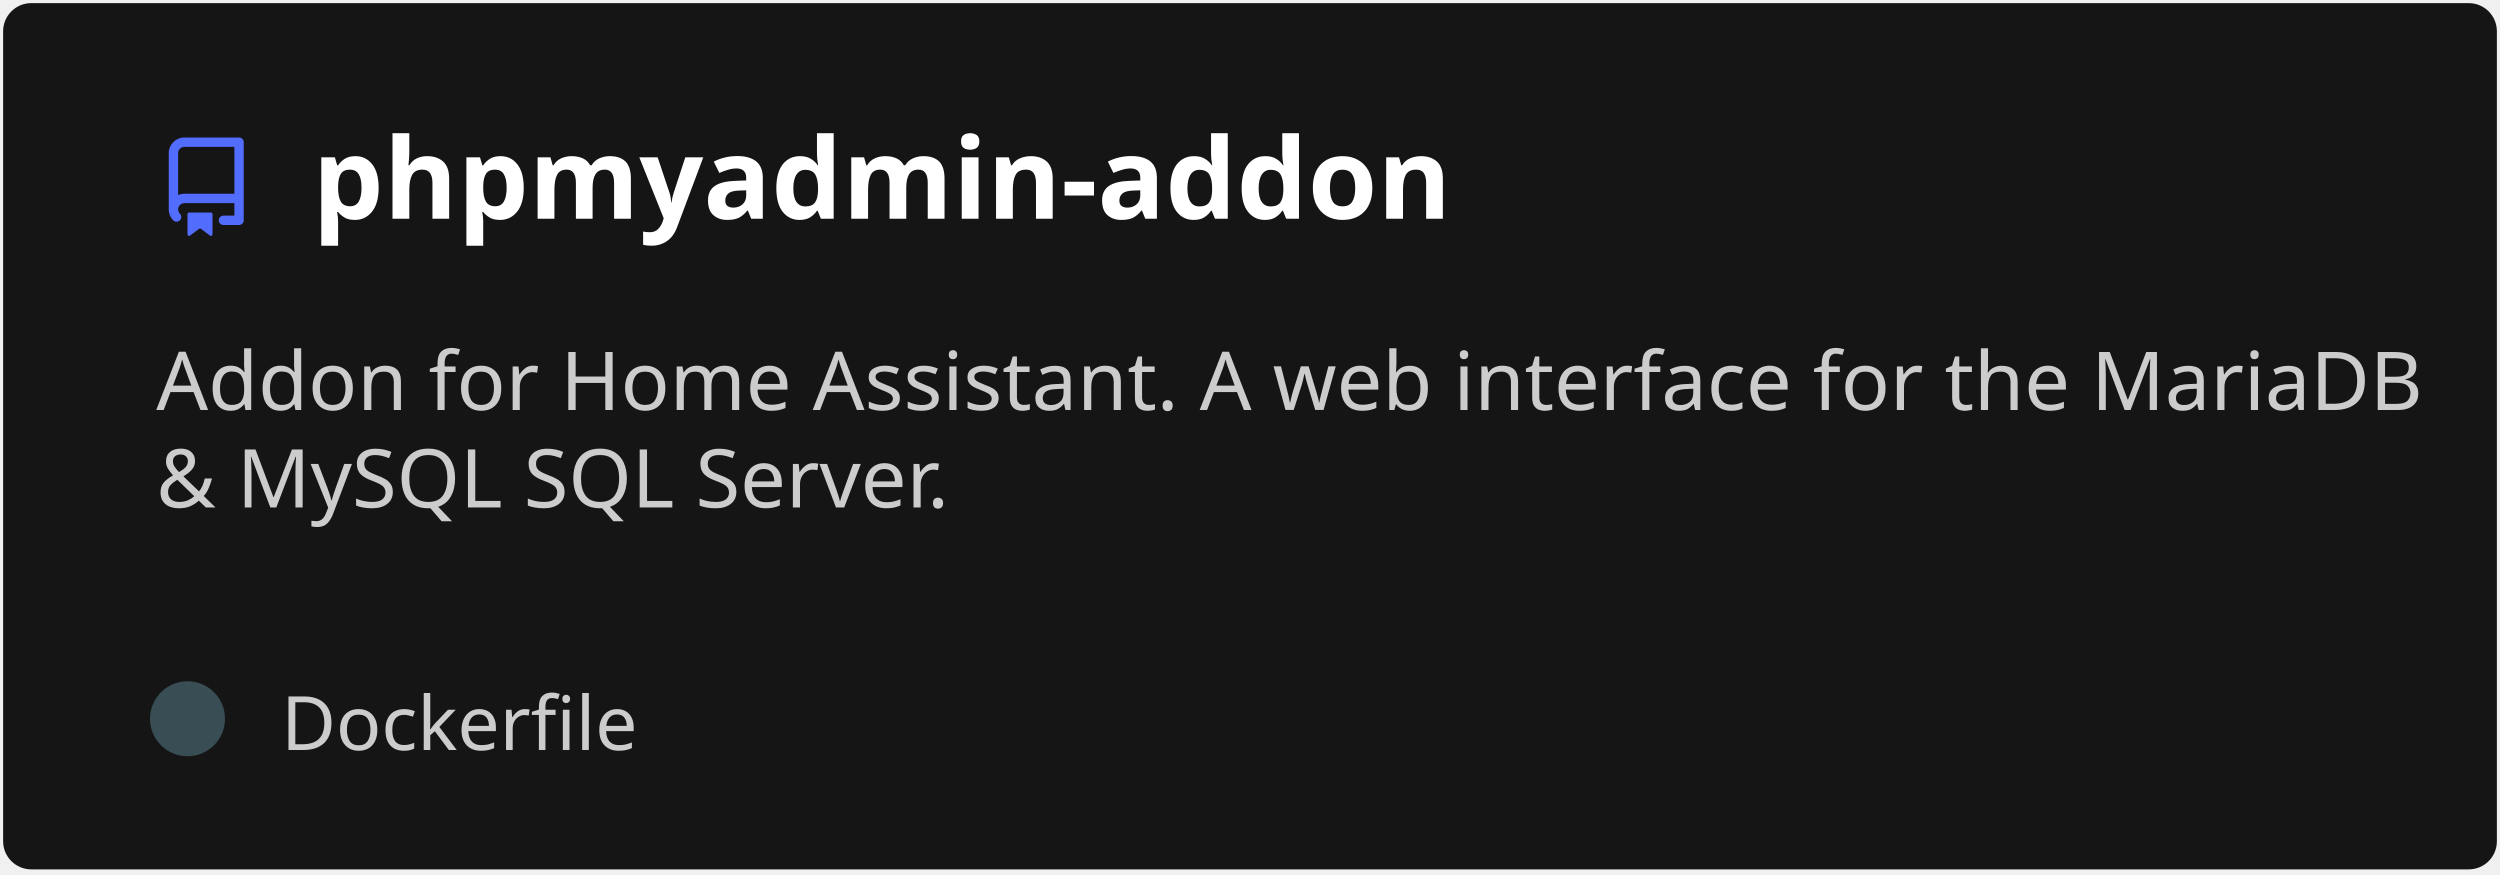
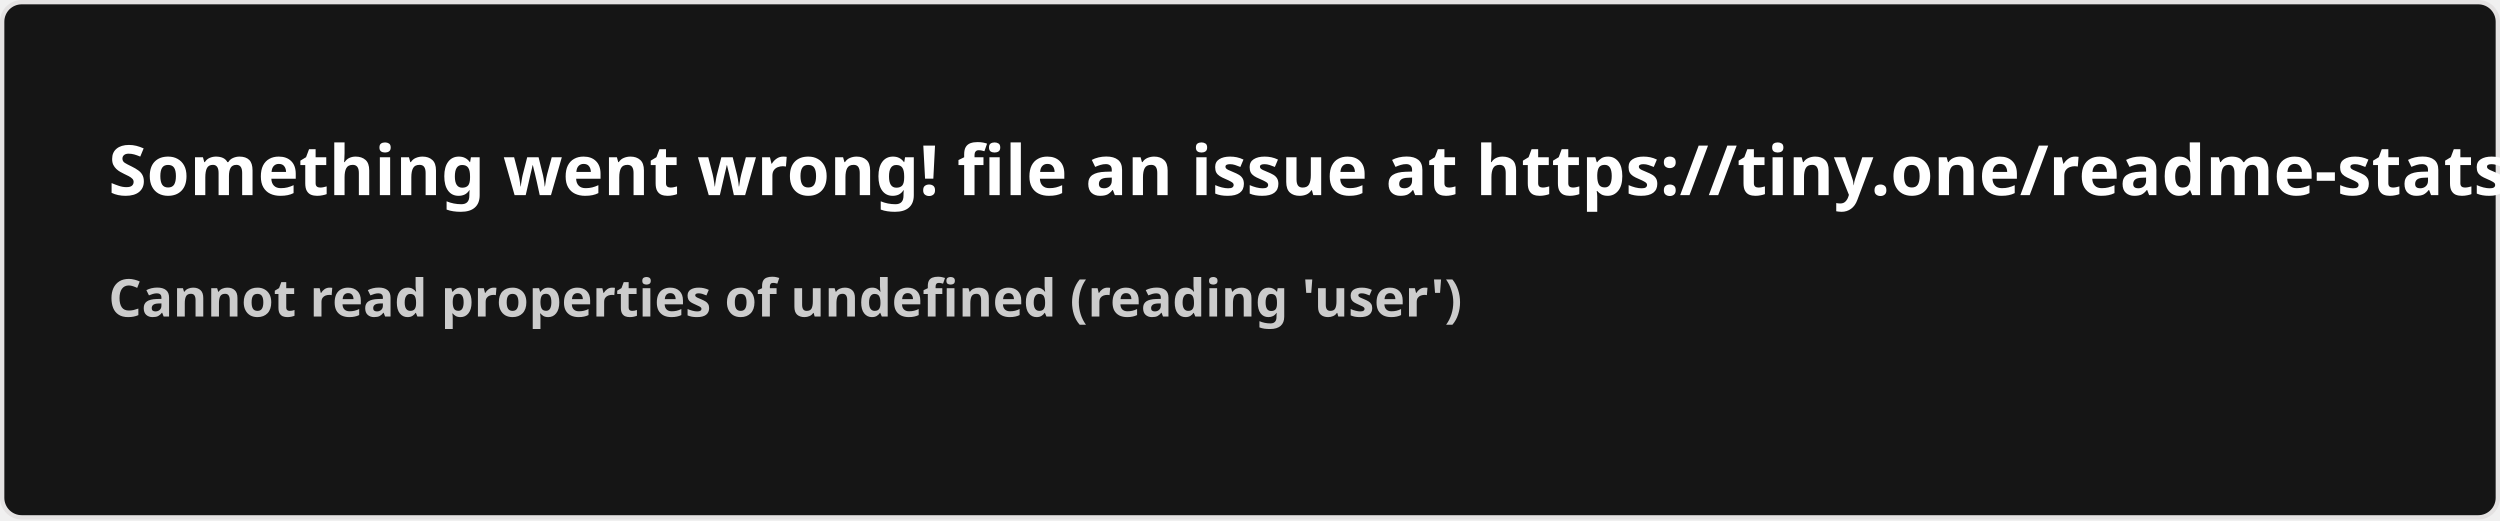
- <svg xmlns="http://www.w3.org/2000/svg" width="400" height="140" viewBox="0 0 400 140" fill="none" role="img" aria-labelledby="descId">
+ <svg xmlns="http://www.w3.org/2000/svg" width="576.5" height="120" viewBox="0 0 576.5 120" fill="#151515">
  <style>
-           .header {
-             font: 600 18px 'Segoe UI', Ubuntu, Sans-Serif;
-             fill: #fff;
-             animation: fadeInAnimation 0.8s ease-in-out forwards;
-           }
-           @supports(-moz-appearance: auto) {
-             /* Selector detects Firefox */
-             .header { font-size: 15.5px; }
-           }
-           
-     .description { font: 400 13px 'Segoe UI', Ubuntu, Sans-Serif; fill: #ccc }
-     .gray { font: 400 12px 'Segoe UI', Ubuntu, Sans-Serif; fill: #ccc }
-     .icon { fill: #526cfe }
-     .badge { font: 600 11px 'Segoe UI', Ubuntu, Sans-Serif; }
-     .badge rect { opacity: 0.2 }
-   
- 
-           
-       /* Animations */
-       @keyframes scaleInAnimation {
-         from {
-           transform: translate(-5px, 5px) scale(0);
-         }
-         to {
-           transform: translate(-5px, 5px) scale(1);
-         }
-       }
-       @keyframes fadeInAnimation {
-         from {
-           opacity: 0;
-         }
-         to {
-           opacity: 1;
-         }
-       }
-     
-           * { animation-duration: 0s !important; animation-delay: 0s !important; }
-         </style>
-   <rect data-testid="card-bg" x="0.5" y="0.5" rx="4.5" height="99%" stroke="#e4e2e2" width="399" fill="#151515" stroke-opacity="0" />
-   <g data-testid="card-title" transform="translate(25, 35)">
-     <g transform="translate(0, 0)">
-       <svg class="icon" x="0" y="-13" viewBox="0 0 16 16" version="1.1" width="16" height="16">
-         <path fill-rule="evenodd" d="M2 2.5A2.5 2.5 0 014.5 0h8.75a.75.75 0 01.75.75v12.5a.75.75 0 01-.75.75h-2.5a.75.75 0 110-1.5h1.75v-2h-8a1 1 0 00-.714 1.7.75.75 0 01-1.072 1.05A2.495 2.495 0 012 11.5v-9zm10.5-1V9h-8c-.356 0-.694.074-1 .208V2.5a1 1 0 011-1h8zM5 12.25v3.25a.25.25 0 00.4.2l1.45-1.087a.25.25 0 01.3 0L8.6 15.7a.25.25 0 00.4-.2v-3.25a.25.25 0 00-.25-.25h-3.5a.25.25 0 00-.25.25z" />
-       </svg>
-     </g>
-     <g transform="translate(25, 0)">
-       <text x="0" y="0" class="header" data-testid="header">phpmyadmin-addon</text>
-     </g>
-   </g>
-   <g data-testid="main-card-body" transform="translate(0, 55)">
-     <text class="description" x="25" y="-5">
-       <tspan dy="1.2em" x="25">Addon for Home Assistant. A web interface for the MariaDB</tspan>
-       <tspan dy="1.2em" x="25">&amp; MySQL SQL Server.</tspan>
-     </text>
-     <g transform="translate(30, 65)">
-       <g transform="translate(0, 0)">
-         <g data-testid="primary-lang">
-           <circle data-testid="lang-color" cx="0" cy="-5" r="6" fill="#384d54" />
-           <text data-testid="lang-name" class="gray" x="15">Dockerfile</text>
-         </g>
-       </g>
-     </g>
-   </g>
+     .text { font: 600 16px 'Segoe UI', Ubuntu, Sans-Serif; fill: #fff }
+     .small { font: 600 12px 'Segoe UI', Ubuntu, Sans-Serif; fill: #ccc }
+     .gray { fill: #858585 }
+     </style>
+   <rect x="0.5" y="0.5" width="575.5" height="99%" rx="4.5" fill="#151515" stroke="#e4e2e2" />
+   <text x="25" y="45" class="text">Something went wrong! file an issue at https://tiny.one/readme-stats</text>
+   <text data-testid="message" x="25" y="55" class="text small">
+     <tspan x="25" dy="18">Cannot read properties of undefined (reading 'user')</tspan>
+     <tspan x="25" dy="18" class="gray" />
+   </text>
</svg>
